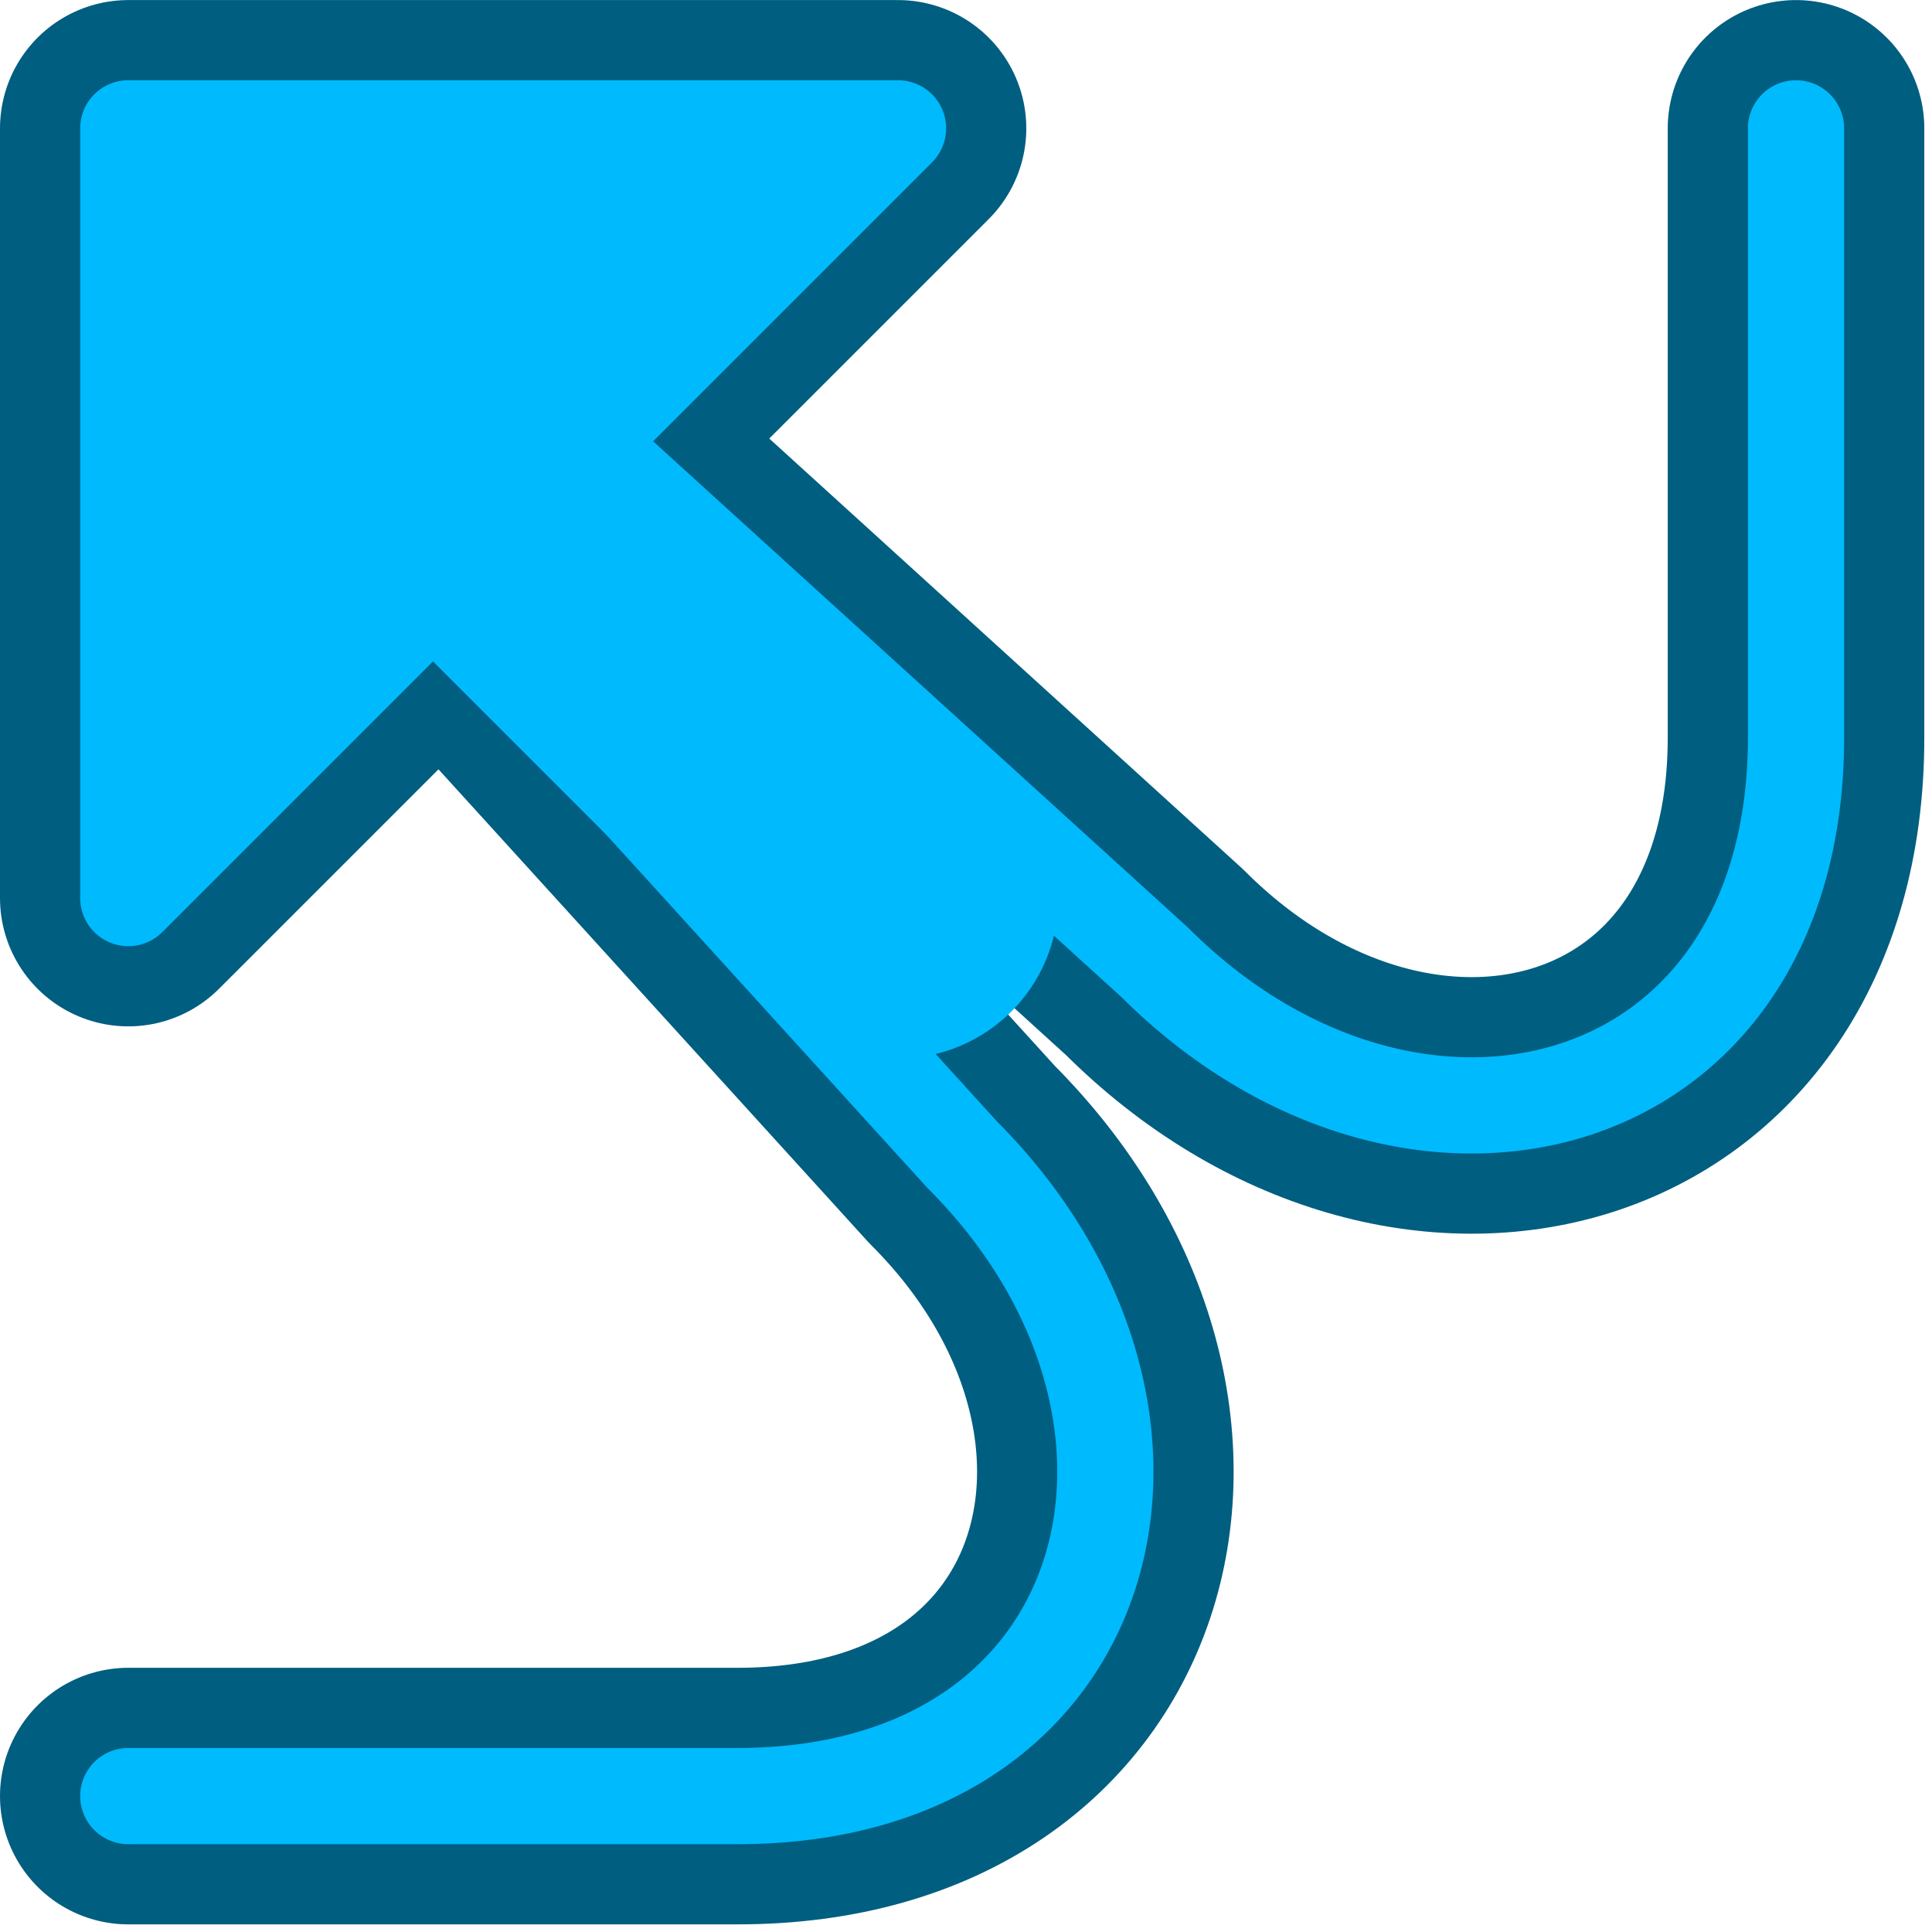
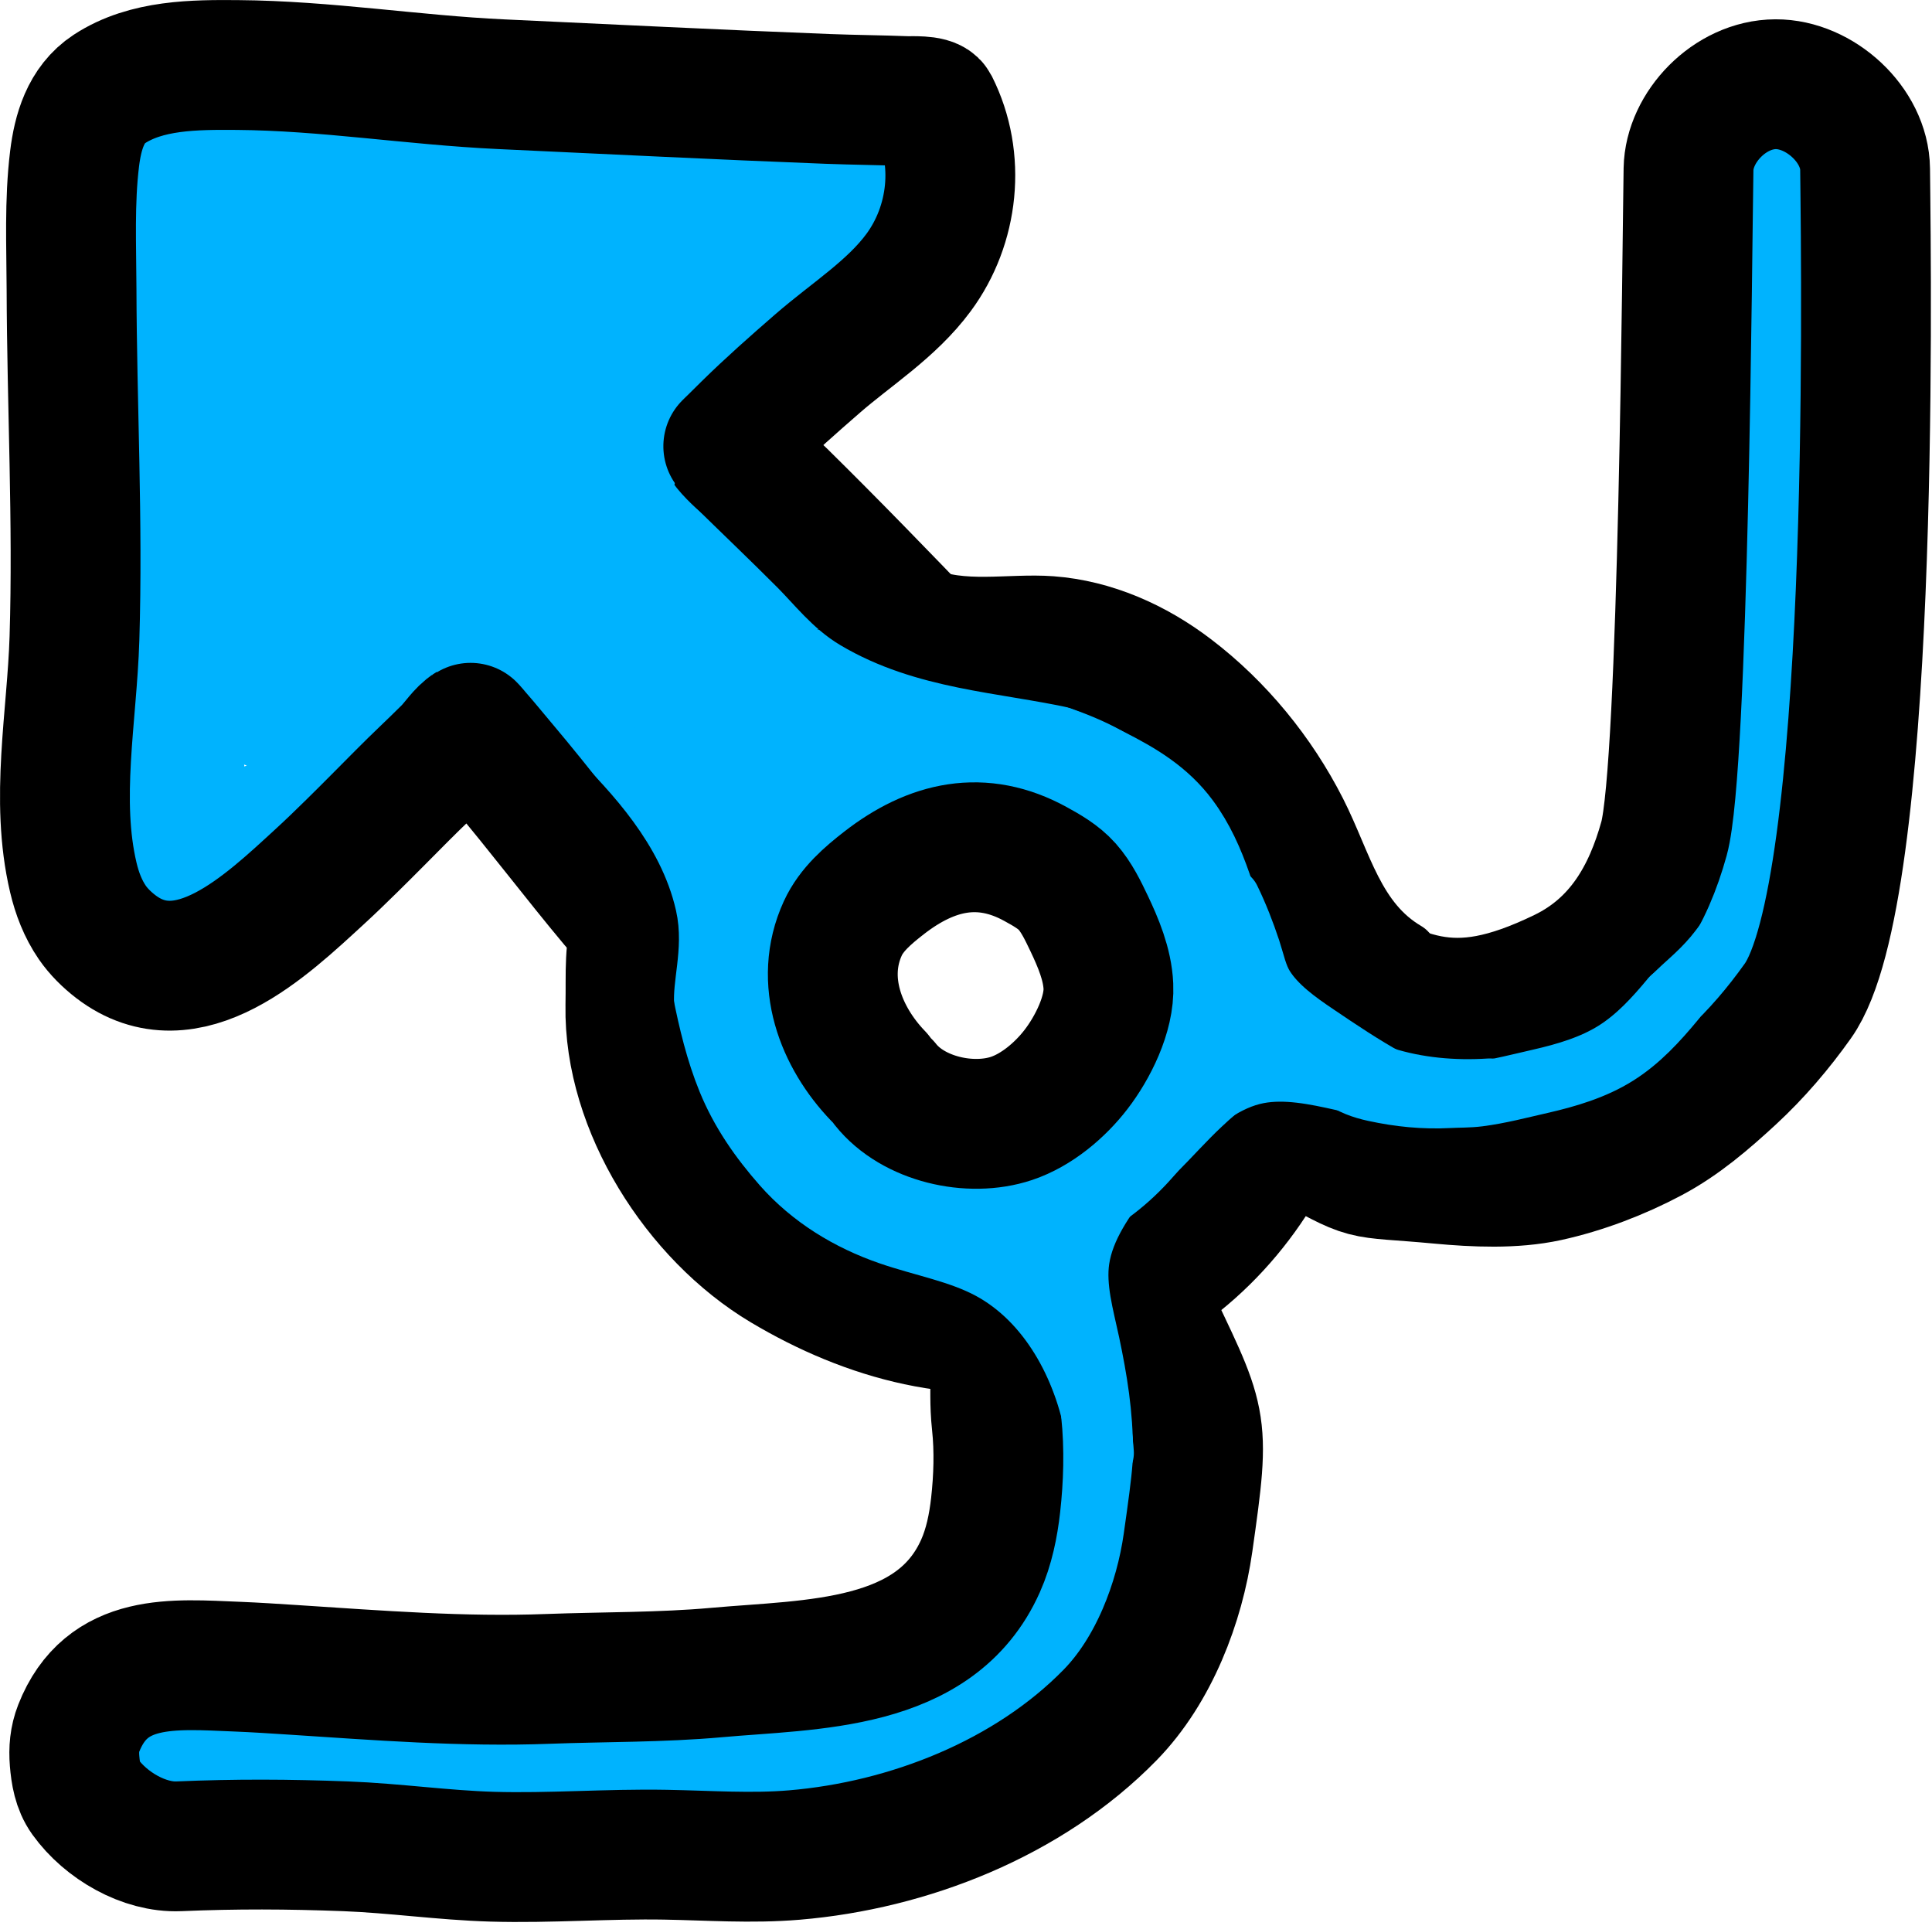
- <svg xmlns="http://www.w3.org/2000/svg" width="100%" height="100%" viewBox="0 0 251 251" version="1.1" xml:space="preserve" style="fill-rule:evenodd;clip-rule:evenodd;stroke-linecap:round;stroke-linejoin:round;">
-   <g transform="matrix(1,0,0,1,-307.132,-893.344)">
-     <g transform="matrix(4.16667,0,0,4.16667,-2817.87,-2142.15)">
-       <path id="path1977" d="M754,732.52L754,756.52L778,732.52L754,732.52Z" style="fill:rgb(72,72,72);fill-rule:nonzero;stroke:rgb(0,94,128);stroke-width:8px;" />
-       <path id="path1981" d="M754,784.52L773,784.52C785,784.52 788,772.52 780,764.52L760,742.52" style="fill:none;fill-rule:nonzero;stroke:rgb(0,94,128);stroke-width:8px;" />
-       <path id="path1981-9" d="M806,732.52L806,751.52C806,763.52 794,766.52 786,758.52L764,738.52" style="fill:none;fill-rule:nonzero;stroke:rgb(0,94,128);stroke-width:8px;" />
-       <path id="path1977-2" d="M754,732.52L754,756.52L778,732.52L754,732.52Z" style="fill:rgb(0,186,254);fill-rule:nonzero;stroke:rgb(0,186,254);stroke-width:3px;" />
-       <path id="path1981-7" d="M754,784.52L773,784.52C785,784.52 788,772.52 780,764.52L760,742.52" style="fill:none;fill-rule:nonzero;stroke:rgb(0,186,254);stroke-width:3px;" />
-       <path id="path1981-9-0" d="M806,732.52L806,751.52C806,763.52 794,766.52 786,758.52L764,738.52" style="fill:none;fill-rule:nonzero;stroke:rgb(0,186,254);stroke-width:3px;" />
-       <circle id="path2031-9" cx="778" cy="756.52" r="5" style="fill:rgb(0,186,254);" />
-       <path id="path2069" d="M764,738.52L778,751.52L773,756.52L760,743.52L764,738.52Z" style="fill:rgb(0,186,254);fill-rule:nonzero;stroke:rgb(0,186,254);stroke-width:3px;" />
+ <svg xmlns="http://www.w3.org/2000/svg" width="100%" height="100%" viewBox="0 0 310 309" version="1.1" xml:space="preserve" style="fill-rule:evenodd;clip-rule:evenodd;stroke-linecap:round;stroke-linejoin:round;stroke-miterlimit:1.5;">
+   <g transform="matrix(1,0,0,1,-3451.95,-1075.68)">
+     <g transform="matrix(4.979e-17,1,1,-4.979e-17,3094.95,-805.659)">
+       <g transform="matrix(-1,0,0,1,3149.32,-521.134)">
+         <path d="M985.82,905.154C985.82,904.931 985.82,905.601 985.82,905.825L985.82,918.641C985.82,927.284 985.665,935.911 985.665,944.559C985.665,959.65 986.83,974.655 986.226,989.149C986.084,992.561 985.757,995.959 985.586,999.368C985.557,999.943 985.176,1002.06 985.53,1002.72C986.514,1004.55 986.56,1006.9 987.45,1008.83C988.423,1010.95 990.392,1012.57 991.141,1014.81C992.068,1017.59 991.964,1021.52 992.343,1024.44C992.42,1025.03 992.235,1028.05 992.839,1028.55C993.184,1028.84 992.562,1027.7 992.405,1027.28C992.127,1026.54 991.953,1025.76 991.721,1025C990.826,1022.07 990.321,1019.13 989.717,1016.13C988.635,1010.76 988.077,1005.41 987.438,999.971C987.424,999.848 987.001,995.021 986.906,995.019C986.685,995.015 986.996,998.937 987.032,999.162C987.728,1003.54 988.187,1007.96 988.94,1012.34C989.923,1018.05 991.833,1022.53 994.232,1027.67C995.79,1031.01 996.694,1034.65 998.364,1037.94C998.834,1038.86 1000.57,1039.4 1001.34,1040.04C1004.35,1042.53 1007.27,1045.77 1011.06,1047.07C1012.65,1047.62 1014.47,1047.52 1016.12,1047.65C1018.71,1047.85 1021.38,1047.42 1023.96,1047.72C1026.6,1048.01 1028.92,1048.86 1031.68,1048.86C1032.38,1048.86 1040.19,1048.42 1036.19,1049.98C1035.96,1050.07 1034.67,1050.47 1034.5,1050.52C1033.93,1050.66 1033.03,1050.79 1032.45,1050.85C1031.08,1051 1029.7,1051.03 1028.33,1051.21C1026.39,1051.46 1023.47,1053.04 1021.62,1052.89C1020.88,1052.83 1023,1052.35 1023.7,1052.12C1024.77,1051.76 1026.06,1051.3 1027.13,1051.06C1031.6,1050.07 1036.2,1049.52 1040.71,1048.76C1045.32,1047.99 1051.05,1047.87 1055.35,1045.89C1057.05,1045.1 1058.37,1043.25 1059.85,1042.11C1061.4,1040.92 1063.44,1040.53 1065.11,1039.56C1067.65,1038.09 1068.61,1036.4 1071.47,1035.51" style="fill:none;stroke:rgb(0,179,254);stroke-width:20.83px;" />
+         <path d="M1114.54,1062.5C1113.09,1063.67 1112.13,1069.27 1111.3,1071.1C1109.85,1074.29 1105.12,1079.2 1104.82,1082.77C1104.44,1087.35 1105.21,1092.05 1104.13,1096.58C1103.36,1099.81 1102.7,1102.63 1100.01,1101.23C1099.53,1100.99 1098.65,1101 1098.32,1100.56C1097.92,1100.04 1098.26,1099.35 1098.02,1098.81C1097.8,1098.29 1097.98,1099.94 1097.98,1100.51C1097.98,1101.71 1098.02,1101.63 1097.8,1102.92C1097.25,1106.14 1095.92,1109.18 1095.44,1112.4C1094.56,1118.41 1096.89,1123.3 1099.03,1128.61C1099.78,1130.45 1099.96,1132.72 1100.98,1134.4C1102.18,1136.41 1105.19,1137.97 1106.81,1139.77C1109.04,1142.26 1110.11,1146.25 1113.07,1147.99C1116.28,1149.86 1119.73,1149.05 1122.98,1150.88C1127.16,1153.23 1130.74,1155.43 1135.06,1157.31C1135.89,1157.67 1137.17,1158.9 1138.04,1158.99C1141.78,1159.38 1145.61,1158.71 1149.37,1159.08C1153.47,1159.49 1157.38,1160.49 1161.53,1160.78C1163.06,1160.89 1160.89,1161.56 1161.07,1162.01C1161.19,1162.31 1164.82,1162.03 1165.23,1162.03C1170.15,1162.03 1175.04,1162.41 1179.96,1162.6C1198.73,1163.32 1218,1161.99 1237.09,1161.99" style="fill:none;stroke:rgb(0,179,254);stroke-width:20.83px;" />
+         <path d="M1142.16,1028.65C1142.16,1022.53 1142.99,1016.37 1137.7,1012.03C1135.48,1010.21 1132.74,1009.02 1130.33,1007.46C1127.35,1005.52 1124.95,1002.56 1121.74,1000.98C1120.82,1000.52 1119.69,1000.65 1118.69,1000.54C1118.58,1000.53 1116.99,1000.44 1117.03,1000.37C1119.58,996.216 1126.42,992.574 1130.21,989.916C1140.9,982.412 1151.19,978.027 1159.33,967.501C1161.45,964.766 1163.92,962.492 1166.24,959.948C1166.56,959.606 1167.89,957.94 1167.73,957.326C1167.17,955.255 1164.93,953.147 1163.58,951.569C1159.72,947.082 1155.58,943.937 1150.92,940.405C1143.27,934.598 1138.73,929.374 1135,920.465C1134.1,918.29 1133.38,915.981 1132.3,913.885C1131.53,912.397 1128.75,911.027 1130.04,908.911C1130.8,907.646 1134.38,908.079 1135.42,907.98C1140.22,907.528 1144.98,906.962 1149.69,905.954C1170.61,901.478 1193.44,904.631 1214.79,904.124C1216.37,904.086 1217.95,904.036 1219.54,903.96C1221.15,903.882 1222.77,903.752 1224.39,903.662C1225.61,903.594 1226.83,903.52 1228.05,903.486C1230.71,903.412 1237.34,902.651 1239.95,904.838C1241.24,905.919 1240.49,909.632 1240.49,911.058C1240.49,917.521 1239.54,924.026 1239.54,930.548C1239.54,937.914 1239.33,945.266 1240.1,952.599C1241.06,961.801 1243.35,970.408 1242.48,979.854C1242.28,982.065 1240.56,984.023 1240,986.169C1239.34,988.714 1239.22,991.848 1239.16,994.479C1239.04,999.893 1239.73,1006.19 1237.86,1011.36C1237.46,1012.45 1237.08,1014.89 1236.07,1015.55C1235.12,1016.17 1234.36,1014.05 1234.13,1013.67C1232,1010.03 1229.98,1006.35 1227.55,1002.89C1224.82,999.007 1222.06,993.636 1218.31,990.598C1216.41,989.059 1213.9,988.189 1211.89,986.673C1206.48,982.588 1203.87,981.175 1197.54,983.006C1183.05,987.195 1175,999.272 1165.83,1009.91C1163.24,1012.91 1160.59,1014.66 1157.11,1016.35C1156.47,1016.66 1155.29,1017.88 1154.46,1017.49C1153.83,1017.2 1153.27,1015.41 1153.03,1014.94C1151.96,1012.89 1150.79,1010.81 1149.33,1009.01C1147.43,1006.68 1145.04,1005.1 1142.77,1003.21C1142.25,1002.78 1140.74,1002 1140.6,1001.21C1140.5,1000.57 1143.68,999.543 1144.11,999.268C1146.69,997.635 1148.86,994.792 1150.82,992.536C1154.53,988.274 1157.95,983.419 1162.33,979.799C1166.62,976.257 1171.69,973.744 1176.1,970.347C1178.57,968.447 1181.12,965.055 1183.95,963.767C1184.75,963.406 1183.56,965.491 1183.14,966.257C1181.78,968.744 1180.21,970.979 1178.44,973.195C1173.42,979.473 1168.4,985.223 1162.76,990.851C1161.15,992.447 1159.51,994.036 1157.99,995.706C1157.39,996.364 1157.4,996.417 1156.95,997.106C1156.77,997.391 1156.25,998.269 1156.4,997.965C1159.02,992.786 1164.71,988.025 1168.91,984.266C1175.29,978.557 1182.14,971.353 1190.53,968.649C1196.75,966.644 1203.93,967.166 1210.36,967.166C1217.71,967.166 1226.82,964.566 1229.18,973.329C1229.71,975.305 1230.15,977.323 1230.25,979.372C1230.3,980.44 1230.26,981.51 1230.27,982.579C1230.27,982.868 1230.28,984.184 1230.24,984.526C1229.68,989.71 1227.53,984.858 1226.49,982.761C1224.79,979.339 1223.1,975.795 1220.76,972.748C1219.47,971.074 1217.83,969.549 1215.63,969.326C1214.58,969.219 1212.3,970.081 1212.71,971.564C1213.09,972.944 1217.28,967.835 1217.31,967.795C1219.66,964.003 1221.63,959.859 1223.55,955.845C1225.94,950.842 1228.18,945.732 1230.1,940.527C1230.68,938.94 1232.27,935.726 1231.9,933.776C1231.73,932.864 1230.41,932.026 1229.96,931.196C1229.09,929.555 1228.42,927.611 1228.03,925.8C1227.7,924.293 1228.11,919.971 1227.03,918.812C1226.5,918.247 1226.82,920.347 1226.68,921.108C1226.5,922.11 1225.65,924.23 1224.2,923.636C1223.16,923.209 1222.97,921.865 1221.72,921.529C1217.48,920.393 1211.74,921.584 1207.56,922.026C1197.83,923.053 1188.21,924.872 1178.41,925.159C1172.88,925.321 1167.46,925.608 1161.93,925.608C1159.82,925.608 1157.81,923.773 1156.37,922.399C1156.17,922.209 1154.79,921.302 1155.12,920.831C1155.42,920.405 1157.33,920.338 1157.77,920.252C1160.72,919.683 1163.62,919.009 1166.58,918.503C1168.96,918.095 1171.35,917.702 1173.74,917.368C1175.6,917.108 1175.48,917.149 1177.37,916.903C1180.36,916.515 1181.21,916.615 1181.21,919.704L1181.21,929.109C1181.21,931.406 1181.42,933.839 1181.19,936.13C1180.77,940.355 1173.04,939.339 1170.41,939.339C1169.12,939.339 1167.56,939.533 1166.34,938.922C1165.9,938.7 1163,936.177 1164.33,935.419C1167.08,933.851 1170.23,937.61 1171.54,939.386C1174.48,943.379 1176.58,947.447 1178.54,951.979C1179.97,955.278 1180.29,958.314 1184.11,958.036C1187.57,957.785 1189.82,955.084 1192.17,952.843C1197.45,947.794 1202.8,942.826 1207.89,937.584C1209.58,935.851 1211.12,934.038 1212.69,932.202C1212.77,932.11 1213.61,930.876 1214.06,931.044C1215.36,931.535 1213.38,933.752 1212.96,935.084C1211.78,938.882 1211.16,942.744 1210.75,946.694C1210.38,950.256 1210.16,953.829 1209.9,957.399C1209.9,957.418 1209.79,961.538 1209.31,961.666C1207.47,962.151 1204.25,957.602 1203.32,956.566C1200.57,953.504 1197.83,950.5 1194.67,947.839C1192.74,946.207 1190.6,944.724 1189.95,942.13C1189.26,939.341 1188.85,936.226 1189.4,933.362C1189.58,932.406 1190.09,931.176 1190.95,930.593C1191.14,930.463 1192.6,930.209 1192.22,930.598" style="fill:none;stroke:rgb(0,179,254);stroke-width:20.83px;" />
+       </g>
+       <g transform="matrix(-1,0,0,1,3149.32,-521.134)">
+         <path d="M1071.07,1022.86C1071.07,1018.8 1072.26,1015.52 1075.04,1012.51C1075.99,1011.48 1076.98,1010.48 1077.97,1009.49C1078.35,1009.12 1079.55,1008.12 1079.07,1008.33C1078.67,1008.5 1079.91,1008.58 1080.33,1008.54C1081.29,1008.45 1082.17,1007.83 1082.87,1007.21C1086.85,1003.71 1090.41,997.587 1095.24,995.248C1097.69,994.06 1101,994.176 1103.65,994.088C1106.25,994.003 1109.11,993.597 1111.69,994.052C1115.67,994.755 1118.95,996.958 1122.37,998.949C1123.69,999.721 1125.36,999.702 1126.72,1000.52C1131.14,1003.19 1136.06,1007.31 1138.83,1011.73C1140.58,1014.52 1140.2,1018.23 1140.97,1021.32C1141.5,1023.45 1142.75,1025.37 1143.23,1027.44C1143.91,1030.4 1144.75,1036.99 1143.84,1040.19C1143.44,1041.57 1142.64,1042.82 1142.27,1044.22C1141.93,1045.51 1141.98,1046.95 1141.34,1048.14C1140.45,1049.8 1138.57,1050.88 1137.26,1052.18C1135.83,1053.62 1135.07,1055.57 1133.74,1057.06C1132.8,1058.11 1131.49,1058.84 1130.63,1059.94C1128.61,1062.54 1127.42,1066.52 1124.62,1068.55C1121.67,1070.69 1117.19,1070.74 1113.82,1071.7C1110.98,1072.51 1107.99,1074.38 1104.95,1074.03C1104.07,1073.93 1103.12,1072.76 1102.43,1072.26C1100.81,1071.07 1099.12,1069.94 1097.32,1069.04C1095.31,1068.03 1093.02,1067.67 1090.98,1066.68C1085.91,1064.19 1080.69,1059.91 1076.69,1055.84C1074.73,1053.84 1074.27,1050.94 1072.46,1049.02" style="fill:none;stroke:rgb(0,179,254);stroke-width:20.83px;" />
+       </g>
+       <g transform="matrix(0.637716,-0.770272,0.770272,0.637716,399.377,2171.34)">
+         <path d="M2349.61,158.368C2346.46,156.79 2336.14,153.248 2325.79,153.649C2310.49,154.241 2303.42,156.008 2289.61,167.76C2285.48,171.282 2283.02,176.473 2280.17,181.105C2272,194.404 2270.28,213.201 2275.47,227.928C2285.19,255.527 2320.59,268.689 2346.36,256.218C2360.81,249.223 2370.05,235.996 2375.3,221.21C2380.67,206.086 2378.16,185.574 2367.61,173.296C2363.83,168.903 2362.3,166.416 2357.54,163.109C2357.03,162.756 2353.7,160.421 2349.61,158.368Z" style="fill:none;stroke:black;stroke-width:20.83px;" />
+       </g>
+       <path d="M2090.52,540.954C2110.03,550.156 2108.42,550.529 2128.86,547.624C2138.48,546.258 2149.3,542.154 2156.49,535.125C2169.87,522.044 2177.42,502.812 2178.96,484.472C2179.54,477.59 2179.03,470.698 2178.91,463.815C2178.74,454.54 2179.5,445.259 2179.23,435.979C2179,428.132 2177.86,420.331 2177.56,412.478C2177.21,403.272 2177.17,394.857 2177.56,385.674C2177.79,380.151 2174.26,374.002 2169.61,370.661C2167.95,369.471 2165.88,369.132 2163.85,368.967C2162.05,368.82 2160.32,368.963 2158.63,369.627C2147.22,374.103 2148.33,384.843 2148.74,395.101C2148.86,398.078 2149.06,401.058 2149.25,404.031C2150.13,417.592 2151.22,431.332 2150.7,444.932C2150.37,453.812 2150.48,463.135 2149.68,471.987C2148.31,487.151 2148.87,507.079 2132.57,514.333C2129.51,515.699 2126.12,516.383 2122.8,516.756C2118.55,517.232 2114.02,517.376 2109.77,516.92C2102.93,516.187 2100.72,517.788 2094.87,514.333" style="fill:none;stroke:black;stroke-width:20.83px;" />
+       <path d="M2026.26,455.553C2018.96,449.449 2011.36,443.723 2004.09,437.579C2002.53,436.256 2000.93,434.97 1999.39,433.621C1999.33,433.567 1998.03,432.485 1998.06,432.443C1998.84,431.152 2000.71,429.966 2001.77,428.905C2004.2,426.473 2006.53,423.948 2008.98,421.524C2011.67,418.846 2014.38,416.183 2017.04,413.474C2018.73,411.754 2020.41,410.022 2022.04,408.244C2029.77,399.816 2042.04,387.096 2033.21,375.573C2032.12,374.157 2030.81,372.823 2029.34,371.809C2027.15,370.31 2024.69,369.37 2022.12,368.764C2009.66,365.82 1996.29,368.563 1983.72,368.948C1965.06,369.52 1946.36,368.537 1927.69,368.478C1920.76,368.456 1913.7,368.122 1906.81,368.967C1902.53,369.492 1898.11,370.75 1895.63,374.531C1891.72,380.486 1891.72,388.264 1891.77,395.101C1891.88,409.312 1894.19,423.238 1894.85,437.397C1895.65,454.874 1896.54,472.362 1897.21,489.842C1897.37,494.04 1897.4,498.243 1897.56,502.44C1897.59,503.13 1897.38,506.407 1898.27,506.857C1906.87,511.196 1917.45,510.015 1925.06,504.393C1930.95,500.046 1934.93,493.629 1939.68,488.166C1943.02,484.323 1946.38,480.515 1949.95,476.881C1950.62,476.199 1951.3,475.519 1951.97,474.839C1952.12,474.689 1953.07,473.688 1953.1,473.709C1956,476.07 1958.16,479.791 1960.78,482.449C1968.9,490.692 1977.35,498.864 1985.7,506.89" style="fill:none;stroke:black;stroke-width:20.83px;" />
+       <path d="M2033.21,567.016C2041.42,582.294 2046.41,589.412 2037.5,607.762C2033.03,616.971 2024.96,621.483 2015.89,623.999C2004.42,627.177 1919.78,627.73 1908.46,627.932C1901.78,628.051 1894.88,634.532 1894.85,641.912C1894.82,649.024 1901.4,656.184 1908.46,656.265C1928.34,656.493 2024.67,657.745 2041.93,645.478C2046.31,642.371 2050.45,638.84 2054.09,634.899C2057.76,630.922 2061.34,626.779 2063.89,621.974C2066.62,616.85 2068.87,610.975 2070.11,605.3C2071.3,599.863 2071,593.608 2070.5,588.177C2069.16,573.873 2070.72,577.818 2063.89,565.155" style="fill:none;stroke:black;stroke-width:20.83px;" />
+       <g transform="matrix(-0.626573,0.257028,0.257028,0.626573,2432.43,-378.679)">
+         <path d="M1008.25,985.401C1013.4,973.719 1023.83,963.846 1037.42,964.395C1042.33,964.593 1046.9,966.942 1051.09,969.347C1063.5,976.469 1070.5,986.47 1068.85,1000.87C1068.51,1003.89 1068.1,1007.07 1066.75,1009.83C1065.27,1012.84 1062.91,1015.45 1060.68,1017.91C1057.25,1021.69 1053.32,1025.64 1048.63,1027.81C1042.64,1030.6 1033.69,1029.91 1027.46,1028.2C1021.49,1026.57 1015.03,1023.21 1010.94,1018.47C1004.2,1010.65 1001.91,996.99 1007,987.859" style="fill:none;stroke:black;stroke-width:30.76px;" />
+       </g>
+       <g transform="matrix(-1,0,0,1,3149.32,-521.134)">
+         <path d="M1034.87,1054.86C1037.21,1054.67 1039.69,1054.42 1041.94,1053.78C1043.95,1053.2 1045.85,1052.29 1047.8,1051.58C1050.42,1050.62 1053.03,1049.76 1055.58,1048.62C1058.52,1047.32 1061.12,1046.29 1063.7,1044.39C1066.22,1042.54 1068.12,1040.16 1069.43,1037.33C1069.88,1036.35 1070.33,1035.37 1070.72,1034.37C1070.86,1034.01 1071,1033.65 1071.13,1033.29C1071.17,1033.18 1071.21,1033.08 1071.24,1032.97C1071.27,1032.91 1071.28,1032.74 1071.31,1032.79C1071.54,1033.1 1071.75,1033.42 1071.97,1033.73" style="fill:none;stroke:rgb(0,179,254);stroke-width:10.42px;" />
+       </g>
+       <g transform="matrix(-1,0,0,1,3149.32,-521.134)">
+         <path d="M1146,979.717C1138.65,982.878 1131.38,986.469 1123.57,988.342C1114.07,990.616 1103.88,991.508 1094.79,995.216C1089.71,997.291 1085.35,1000.34 1081.24,1003.96C1076.08,1008.51 1072.46,1014.47 1070.23,1020.93C1068.38,1026.27 1067.37,1032.17 1064.67,1037.17C1059.51,1046.73 1048.82,1052.39 1038.36,1054.25" style="fill:none;stroke:rgb(0,179,254);stroke-width:10.42px;" />
+       </g>
+       <g transform="matrix(-1,0,0,1,3149.32,-521.134)">
+         <path d="M1035.04,1054.71C1040.95,1054.75 1046.57,1053.83 1052.34,1052.61C1056.72,1051.68 1061.39,1050.29 1065.91,1050.95C1071.3,1051.75 1076,1055.18 1080.2,1058.4" style="fill:none;stroke:rgb(0,179,254);stroke-width:10.42px;" />
+       </g>
+       <g transform="matrix(-0.707107,0.707107,0.707107,0.707107,2092.62,-1006.14)">
+         <path d="M1118.97,1075.07C1124.21,1075.07 1130.06,1075.71 1134.48,1078.73C1138.25,1081.31 1140.91,1085.39 1143.32,1089.19" style="fill:none;stroke:rgb(0,179,254);stroke-width:10.42px;" />
+       </g>
+       <g transform="matrix(-0.707107,0.707107,0.707107,0.707107,2092.62,-1006.14)">
+         <path d="M1102.93,1074.54C1109.92,1076.63 1117.17,1075.47 1124.34,1075.72C1128.41,1075.86 1132.55,1076.15 1136.01,1078.56C1138.42,1080.24 1140.35,1082.71 1141.83,1085.23C1142.4,1086.19 1142.95,1087.16 1143.51,1088.13C1143.63,1088.34 1143.75,1088.55 1143.85,1088.76C1143.91,1088.88 1144.05,1089.23 1144.02,1089.11C1143.93,1088.67 1143.69,1088.22 1143.53,1087.82C1143.48,1087.68 1143.42,1087.55 1143.37,1087.42C1143.34,1087.36 1143.27,1087.15 1143.27,1087.22C1143.25,1087.68 1143.46,1088.22 1143.54,1088.67C1143.89,1090.72 1144.6,1092.3 1145.74,1094.07C1147.94,1097.48 1150.38,1100.47 1153.4,1103.19C1154.57,1104.24 1155.65,1105.38 1156.89,1106.34C1159.58,1108.42 1162.52,1110.12 1165.39,1111.93C1168.99,1114.19 1172.94,1116.35 1177.13,1117.3C1181.25,1118.25 1185.55,1118.05 1189.71,1117.66" style="fill:none;stroke:rgb(0,179,254);stroke-width:10.42px;" />
+       </g>
+       <g transform="matrix(-0.707107,0.707107,0.707107,0.707107,2092.62,-1006.14)">
+         <path d="M1188.54,1115.68C1190.37,1115.31 1192.15,1114.56 1194,1114.36C1196.69,1114.06 1199.41,1114.38 1202.1,1114.08" style="fill:none;stroke:rgb(0,179,254);stroke-width:2.29px;" />
+       </g>
+       <g transform="matrix(-0.707107,0.707107,0.707107,0.707107,2092.62,-1006.14)">
+         <path d="M1210.7,1110.71C1210.13,1110.84 1209.54,1110.92 1208.98,1111.1C1207.87,1111.45 1206.81,1111.95 1205.69,1112.3C1205.27,1112.43 1204.84,1112.52 1204.41,1112.63C1203.67,1112.85 1202.92,1113.09 1202.17,1113.26C1201.53,1113.41 1200.87,1113.49 1200.22,1113.58C1198.56,1113.81 1196.85,1113.86 1195.17,1113.81C1193.28,1113.76 1191.39,1113.58 1189.5,1113.66" style="fill:none;stroke:rgb(0,179,254);stroke-width:2.29px;" />
+       </g>
+       <g transform="matrix(-0.707107,0.707107,0.707107,0.707107,2092.62,-1006.14)">
+         <path d="M1140.25,1074.96C1142.84,1081.1 1144.65,1087.84 1147.72,1093.76C1150.37,1098.9 1154.22,1103.48 1158.55,1107.28" style="fill:none;stroke:rgb(0,179,254);stroke-width:10.42px;" />
+       </g>
+       <g transform="matrix(-0.707107,0.707107,0.707107,0.707107,2092.62,-1006.14)">
+         <path d="M1147.91,1094.38C1146.68,1090.11 1145.8,1085.66 1144.96,1081.3C1144.25,1077.65 1143.54,1073.49 1144.39,1069.8C1144.88,1067.68 1146.12,1065.87 1147.09,1063.95C1148.4,1061.34 1149.57,1058.68 1150.53,1055.91" style="fill:none;stroke:rgb(0,179,254);stroke-width:10.42px;" />
+       </g>
+       <g transform="matrix(-0.707107,0.707107,0.707107,0.707107,2092.62,-1006.14)">
+         <path d="M1145.79,1063.45C1149.31,1056.59 1153.8,1049.84 1154.94,1042.08C1155.74,1036.71 1154.52,1031.82 1152.86,1026.76C1149.85,1017.57 1145.25,1009.3 1138.91,1001.98" style="fill:none;stroke:rgb(0,179,254);stroke-width:10.42px;" />
+       </g>
+       <g transform="matrix(-0.707107,0.707107,0.707107,0.707107,2092.62,-1006.14)">
+         <path d="M1143.11,1007.12C1139.88,1003.64 1136.13,1000.47 1133.33,996.613C1130.11,992.155 1127.88,986.928 1125.5,981.995C1123.98,978.836 1122.53,975.651 1121.38,972.335C1120.92,971.028 1120.52,969.705 1120.14,968.373C1120.02,967.932 1119.93,967.613 1119.81,967.184C1119.77,967.018 1119.74,966.524 1119.68,966.686C1118.87,969.048 1118.65,971.59 1118.6,974.072C1118.59,974.918 1118.61,975.765 1118.64,976.61C1118.65,976.766 1118.82,977.045 1118.67,977.077C1116.47,977.535 1114.18,977.665 1111.97,977.202C1110.17,976.824 1108.51,975.97 1106.69,975.618C1103.88,975.074 1101.43,975.982 1099.57,978.072C1096.23,981.828 1095.51,987.728 1094.87,992.489C1094.65,994.164 1094.37,995.796 1093.98,997.439C1093.85,997.966 1093.72,998.492 1093.58,999.015C1093.52,999.264 1093.11,999.858 1093.34,999.752C1099.41,997.007 1103.46,992.495 1105.59,986.146C1106.29,984.033 1106.86,981.871 1107.42,979.716C1107.65,978.84 1107.78,978.335 1107.97,977.47C1108.04,977.196 1108.09,976.922 1108.15,976.648C1108.2,976.398 1108.25,975.647 1108.3,975.897C1109.11,979.515 1109.83,983.15 1110.57,986.785C1110.9,988.464 1111.24,990.144 1111.59,991.82C1111.75,992.583 1111.84,992.97 1112,993.688C1112.04,993.894 1112.07,994.506 1112.14,994.306C1112.6,992.971 1112.63,992.882 1113,991.561C1113.15,991.022 1113.27,990.508 1113.4,989.968C1113.44,989.803 1113.35,989.449 1113.52,989.472C1114.49,989.605 1115.48,990.011 1116.38,990.393C1117.35,990.804 1117.89,991.6 1118.12,990.303C1118.6,987.546 1118.52,984.808 1118.25,982.036C1118.16,981.213 1118.05,980.434 1117.94,979.618C1117.9,979.363 1117.67,978.647 1117.83,978.854C1118.77,980.113 1119.36,981.832 1120.03,983.261C1121.23,985.854 1122.48,988.398 1123.74,990.962C1124.43,992.366 1125.09,993.788 1125.83,995.168C1126.11,995.688 1126.4,996.203 1126.73,996.692C1126.88,996.904 1127.45,997.302 1127.19,997.306C1125.54,997.332 1123.76,996.933 1122.12,996.694C1118.59,996.18 1114.21,995.691 1111.62,992.981C1110.4,991.7 1109.53,990.166 1108.83,988.547C1107.31,985.044 1106.35,981.205 1105.41,977.508C1105.21,976.716 1105.02,975.921 1104.83,975.127C1104.8,975.004 1104.69,974.431 1104.48,974.417C1104.03,974.388 1103.52,974.699 1103.17,974.914C1100.51,976.55 1102.46,979.672 1104.4,981.374C1107.87,984.421 1113.28,984.866 1117.58,983.486C1120.64,982.503 1121.75,979.397 1122.28,976.461C1122.46,975.475 1122.56,974.483 1122.64,973.483C1122.66,973.16 1122.68,972.836 1122.71,972.512C1122.71,972.49 1122.76,972.073 1122.76,972.077C1123.6,972.508 1124.23,973.513 1124.8,974.27C1126.07,975.971 1127.25,977.721 1128.6,979.361C1134.81,986.883 1138.33,995.685 1142.4,1004.49C1143.7,1007.29 1145.4,1009.89 1146.77,1012.66C1149.16,1017.51 1151.99,1022.6 1153.09,1027.95" style="fill:none;stroke:rgb(0,179,254);stroke-width:10.42px;" />
+       </g>
+       <g transform="matrix(-0.707107,0.707107,0.707107,0.707107,2092.62,-1006.14)">
+         <path d="M1139.84,950.237C1139.9,956.634 1140.06,963.035 1140.05,969.433C1140.03,973.47 1139.47,977.749 1140.48,981.711C1143.61,994.028 1152.17,1003.11 1158.85,1013.51" style="fill:none;stroke:black;stroke-width:10.42px;" />
+       </g>
+       <g transform="matrix(-0.707107,0.707107,0.707107,0.707107,2092.62,-1006.14)">
+         <path d="M1087.34,957.177C1087.24,959.771 1087.56,962.332 1087.58,964.925C1087.63,973.829 1087.14,983.987 1082.29,991.688C1079.74,995.744 1075.19,997.817 1072.04,1001.34" style="fill:none;stroke:black;stroke-width:10.42px;" />
+       </g>
+       <g transform="matrix(-0.707107,0.707107,0.707107,0.707107,2092.62,-1006.14)">
+         <path d="M1149.79,974.958C1149.71,978.4 1148.63,983.634 1149.95,987.061C1152.44,993.539 1159.12,997.728 1163.49,1002.79C1168.89,1009.06 1171.92,1017.01 1173.01,1025.15C1174.39,1035.38 1173.31,1046.04 1170.12,1055.83C1167.25,1064.63 1161.97,1072.57 1164.43,1082.08" style="fill:none;stroke:black;stroke-width:10.42px;" />
+       </g>
    </g>
  </g>
</svg>
